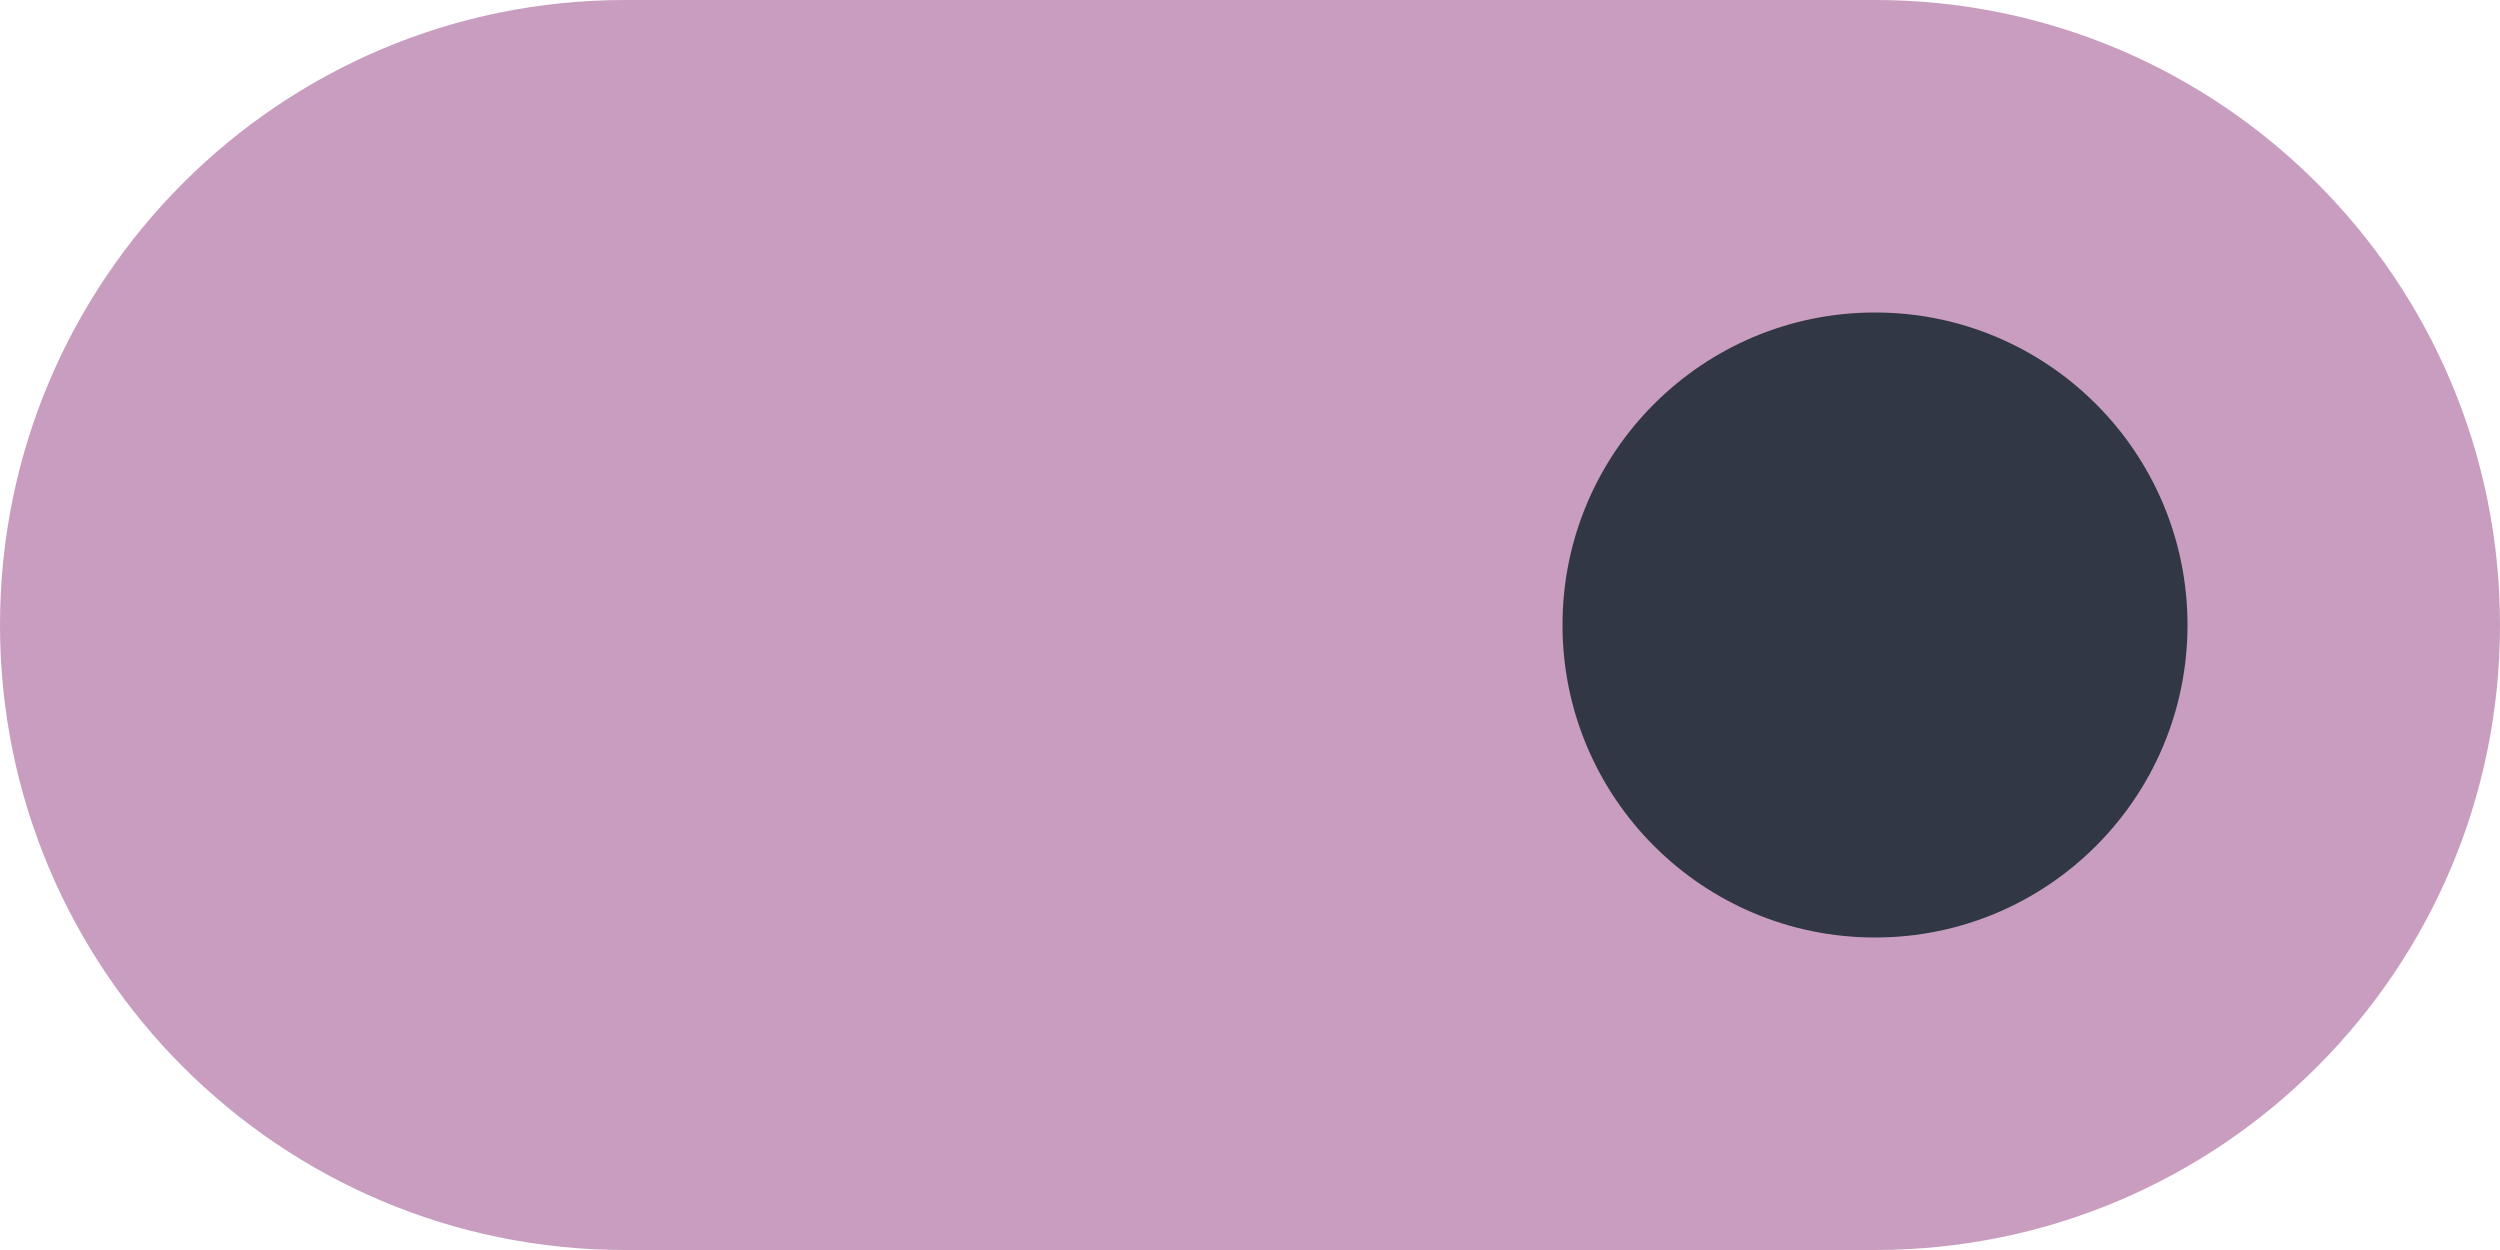
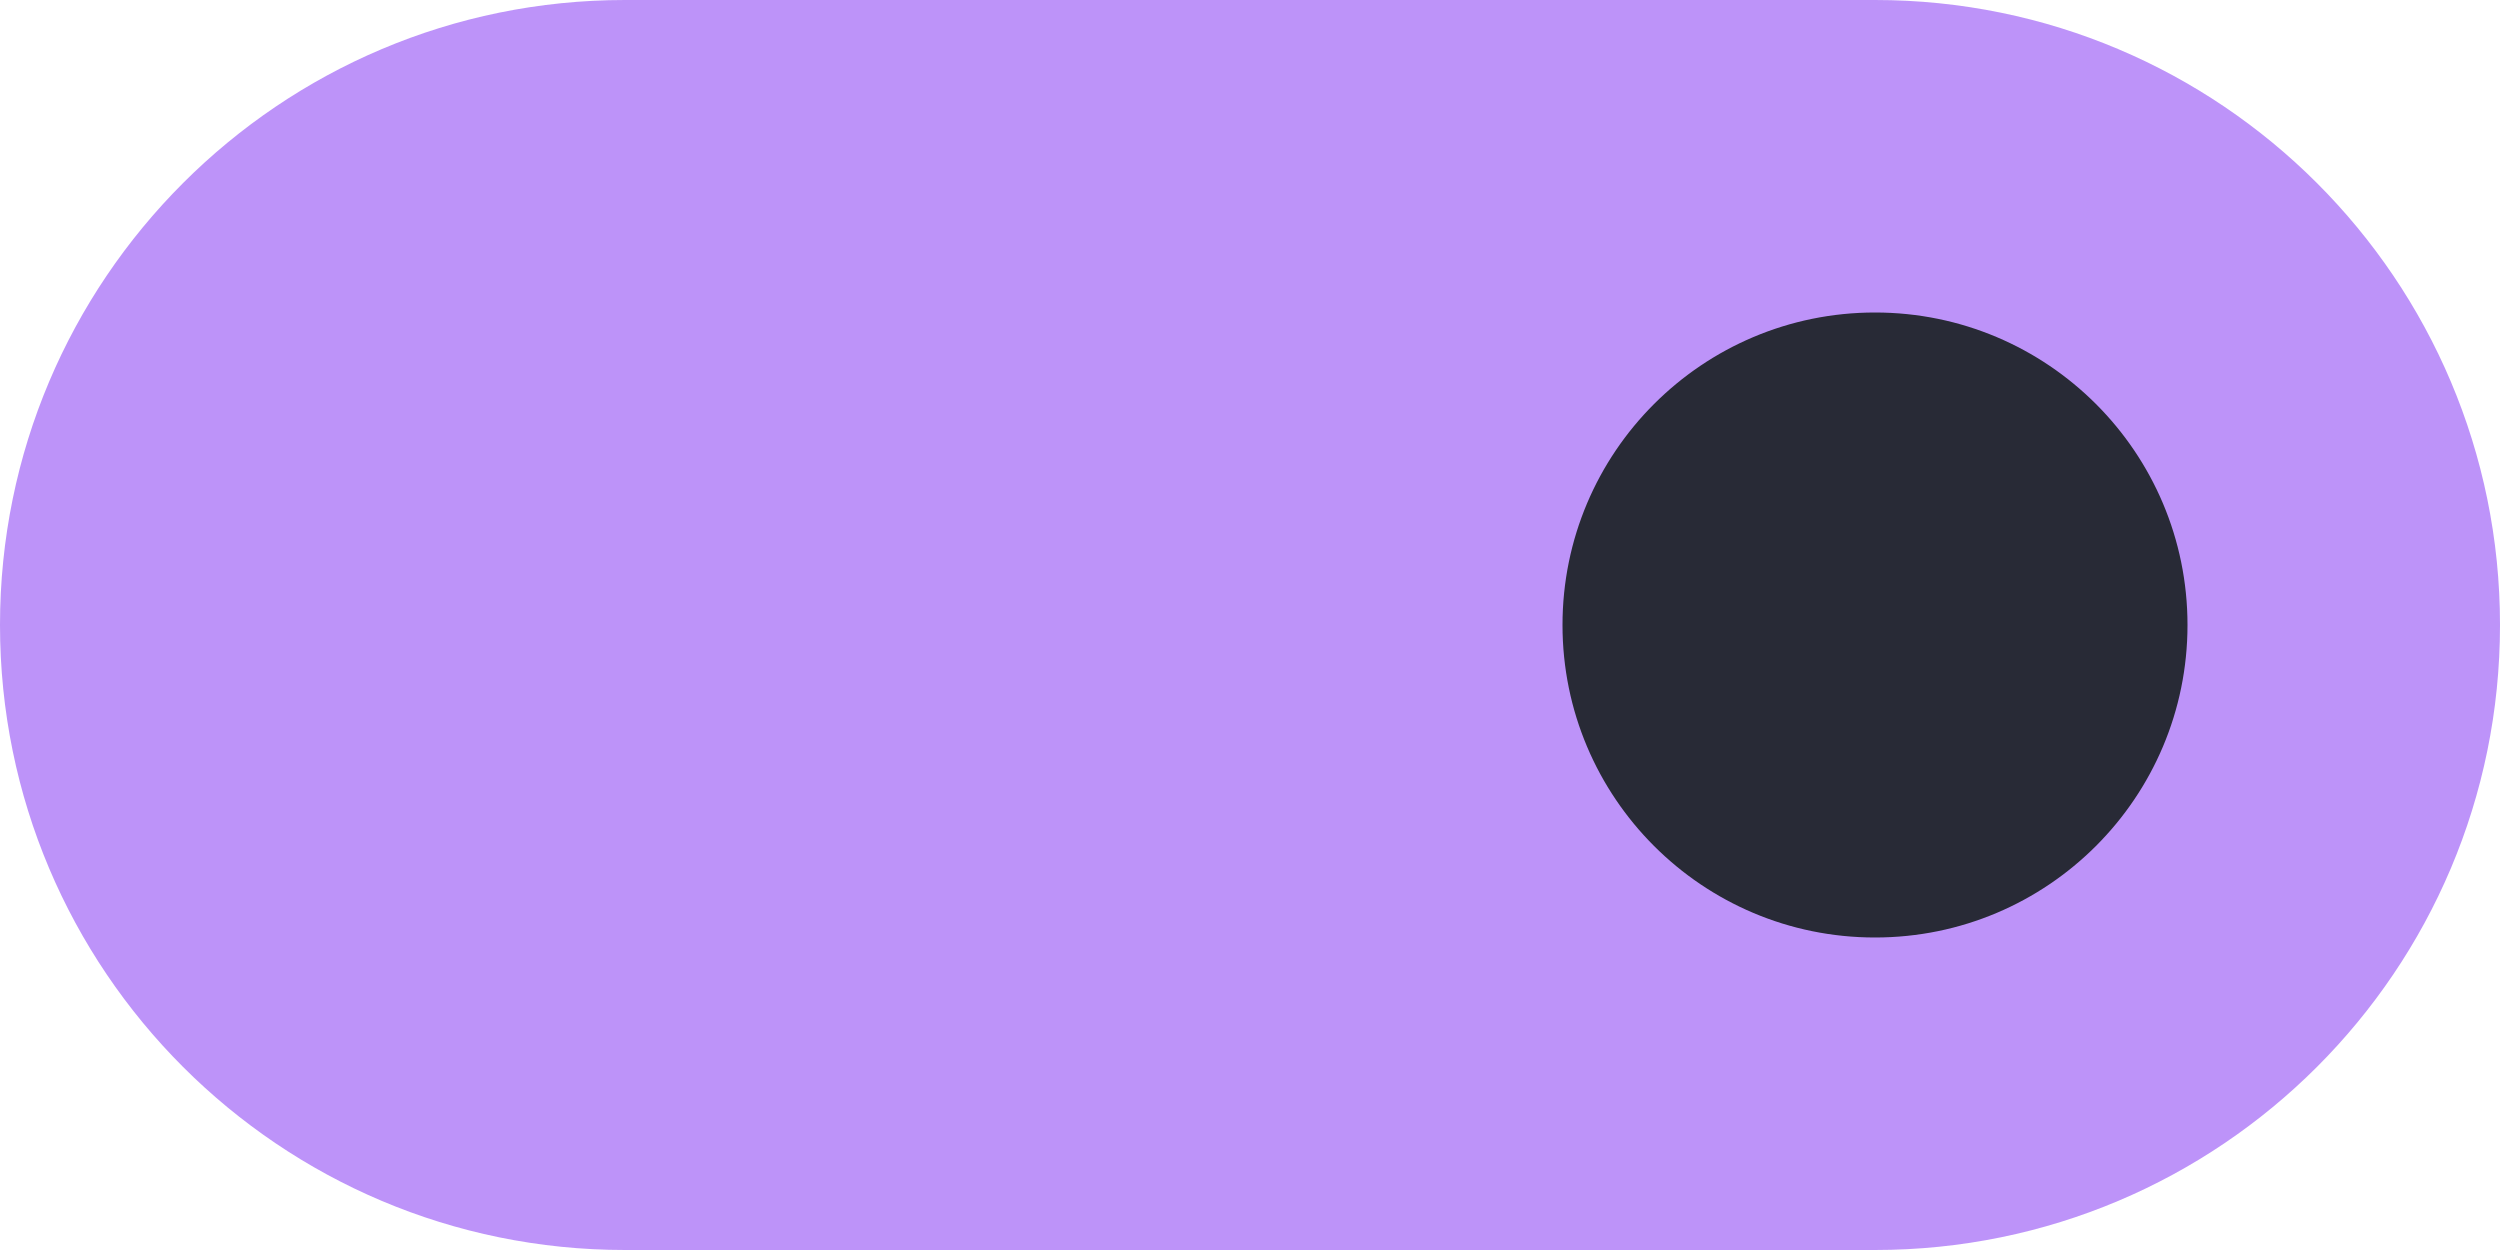
<svg xmlns="http://www.w3.org/2000/svg" width="40" height="20" version="1.1" id="svg6">
  <defs id="defs10" />
-   <rect transform="scale(-1,1)" x="-40" y="0" width="40" height="20" rx="10" ry="10" style="fill:#c89dbf" id="rect2" />
-   <circle cx="30" cy="10" r="5" style="fill:#313744" id="circle4" />
+   <rect transform="scale(-1,1)" x="-40" y="0" width="40" height="20" rx="10" ry="10" style="fill:#bd93f9" id="rect2" />
+   <circle cx="30" cy="10" r="5" style="fill:#282a36" id="circle4" />
</svg>
